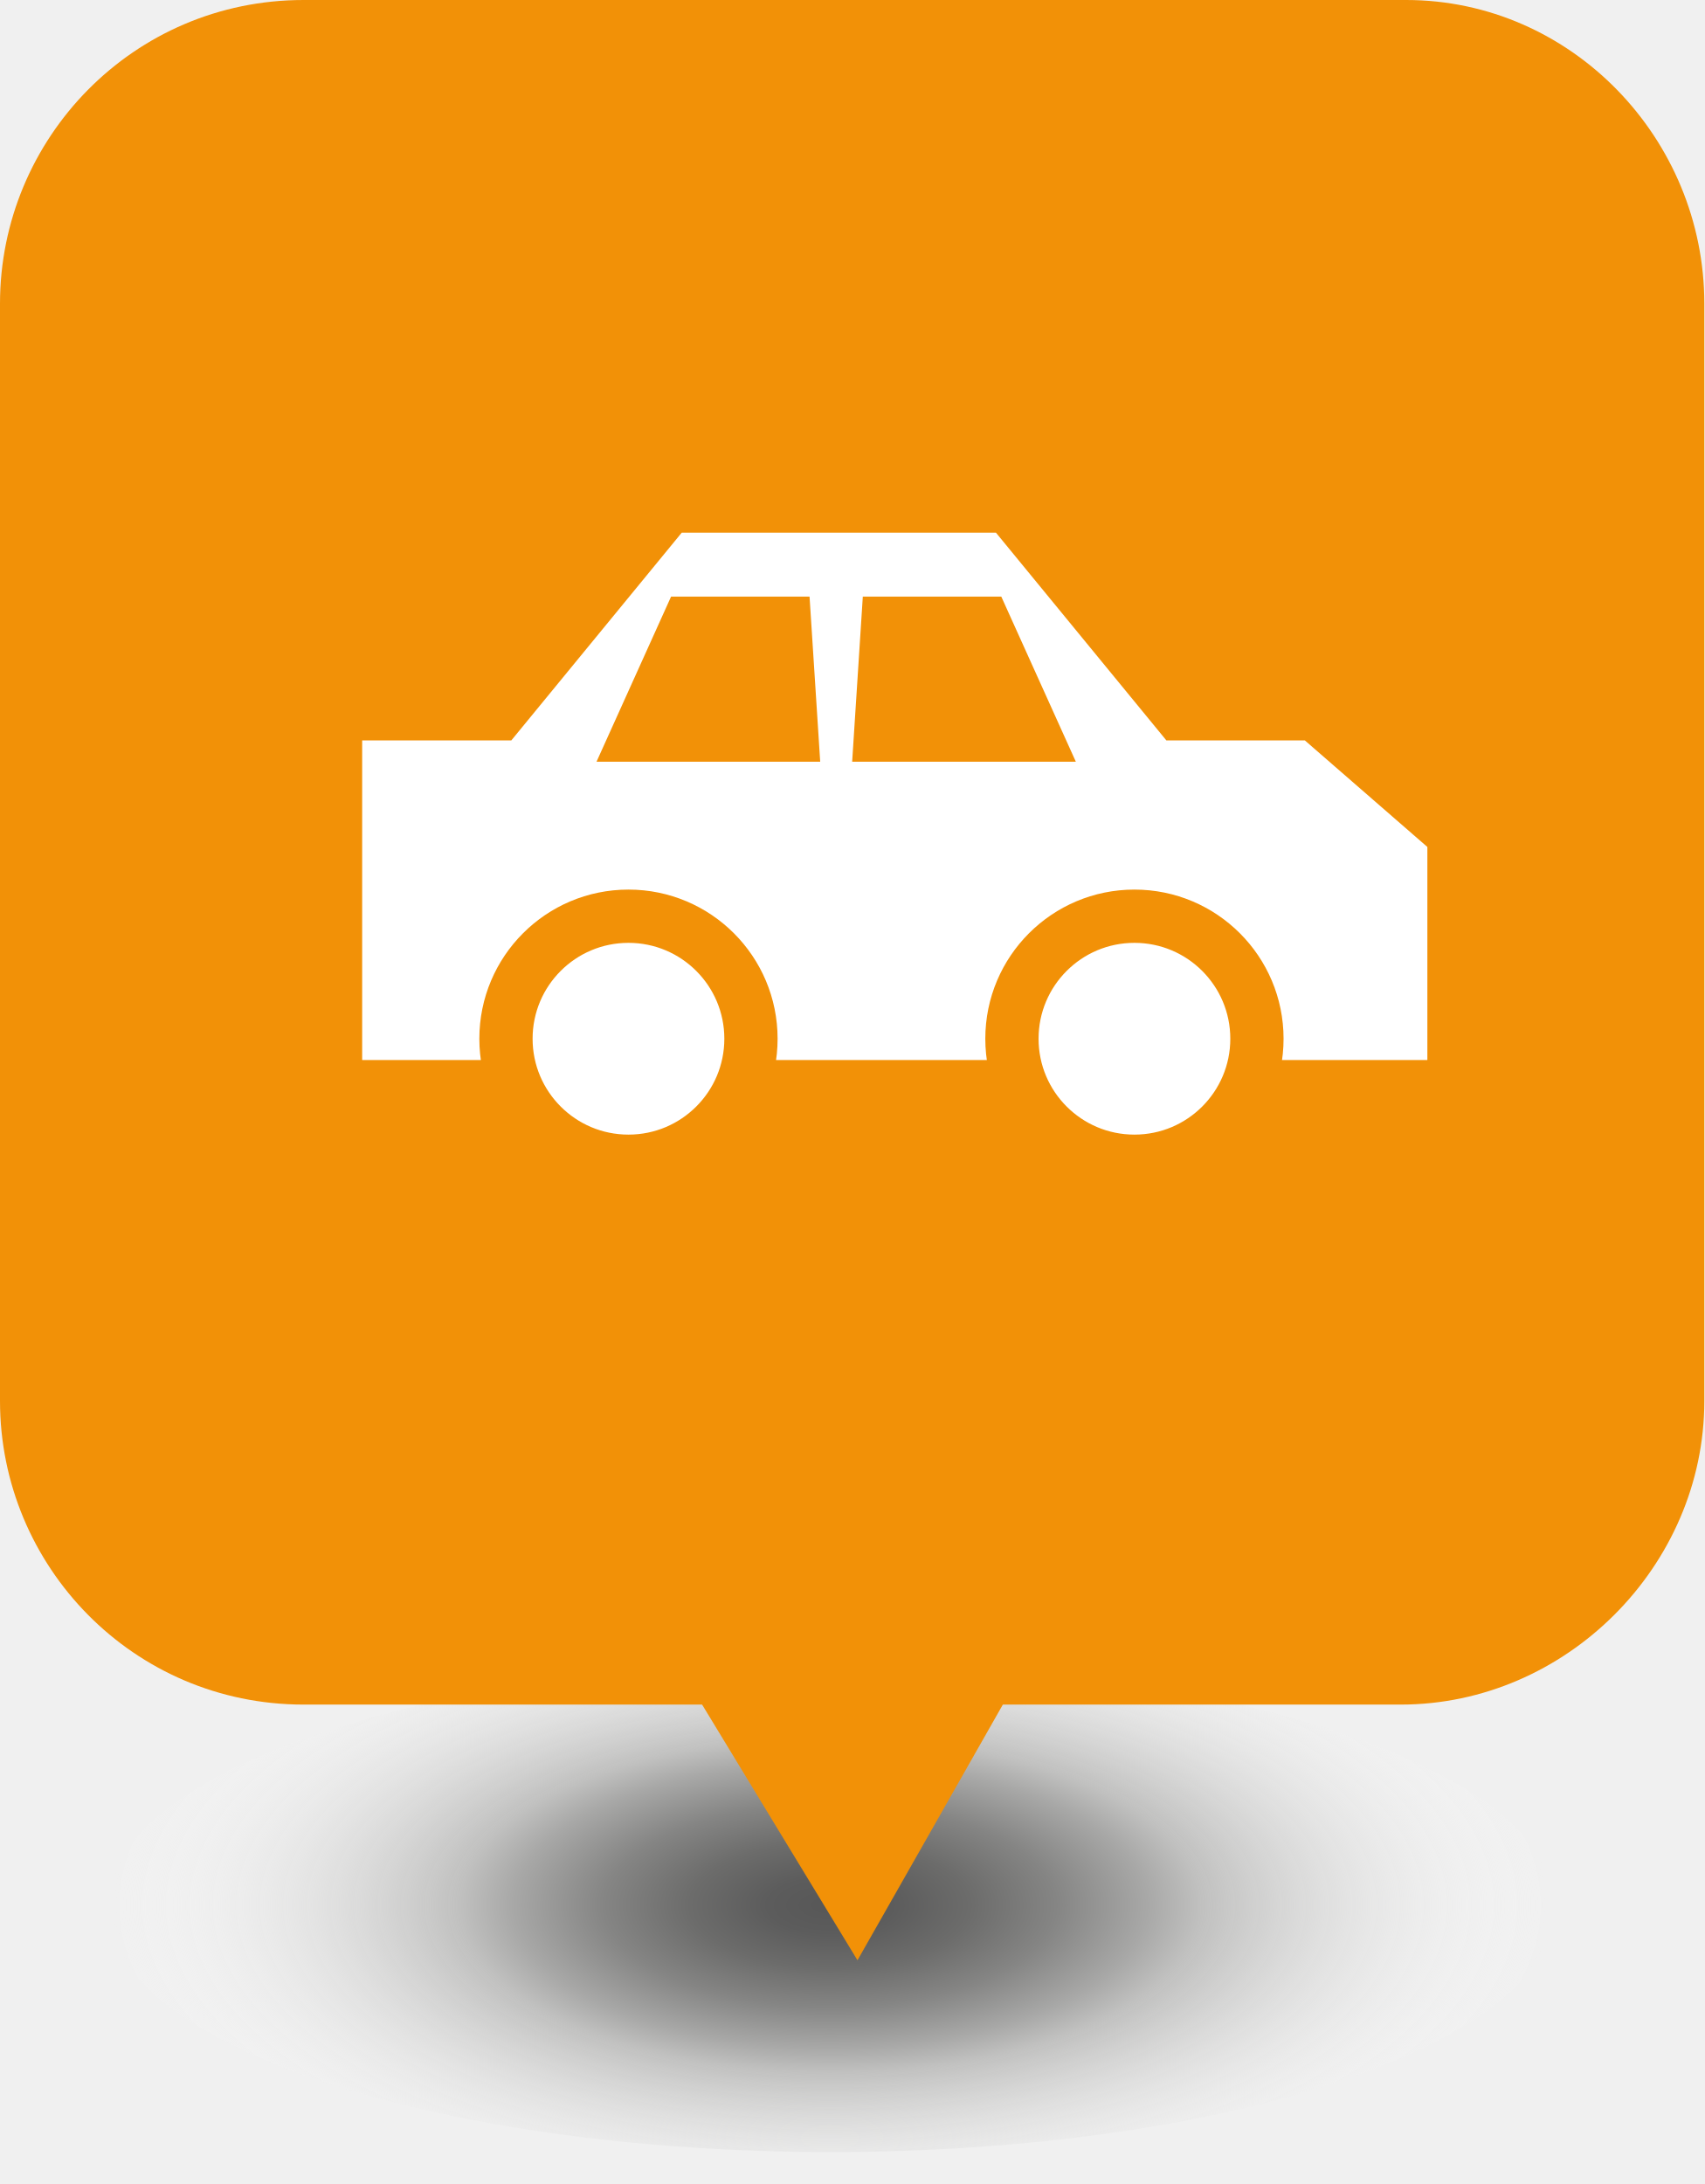
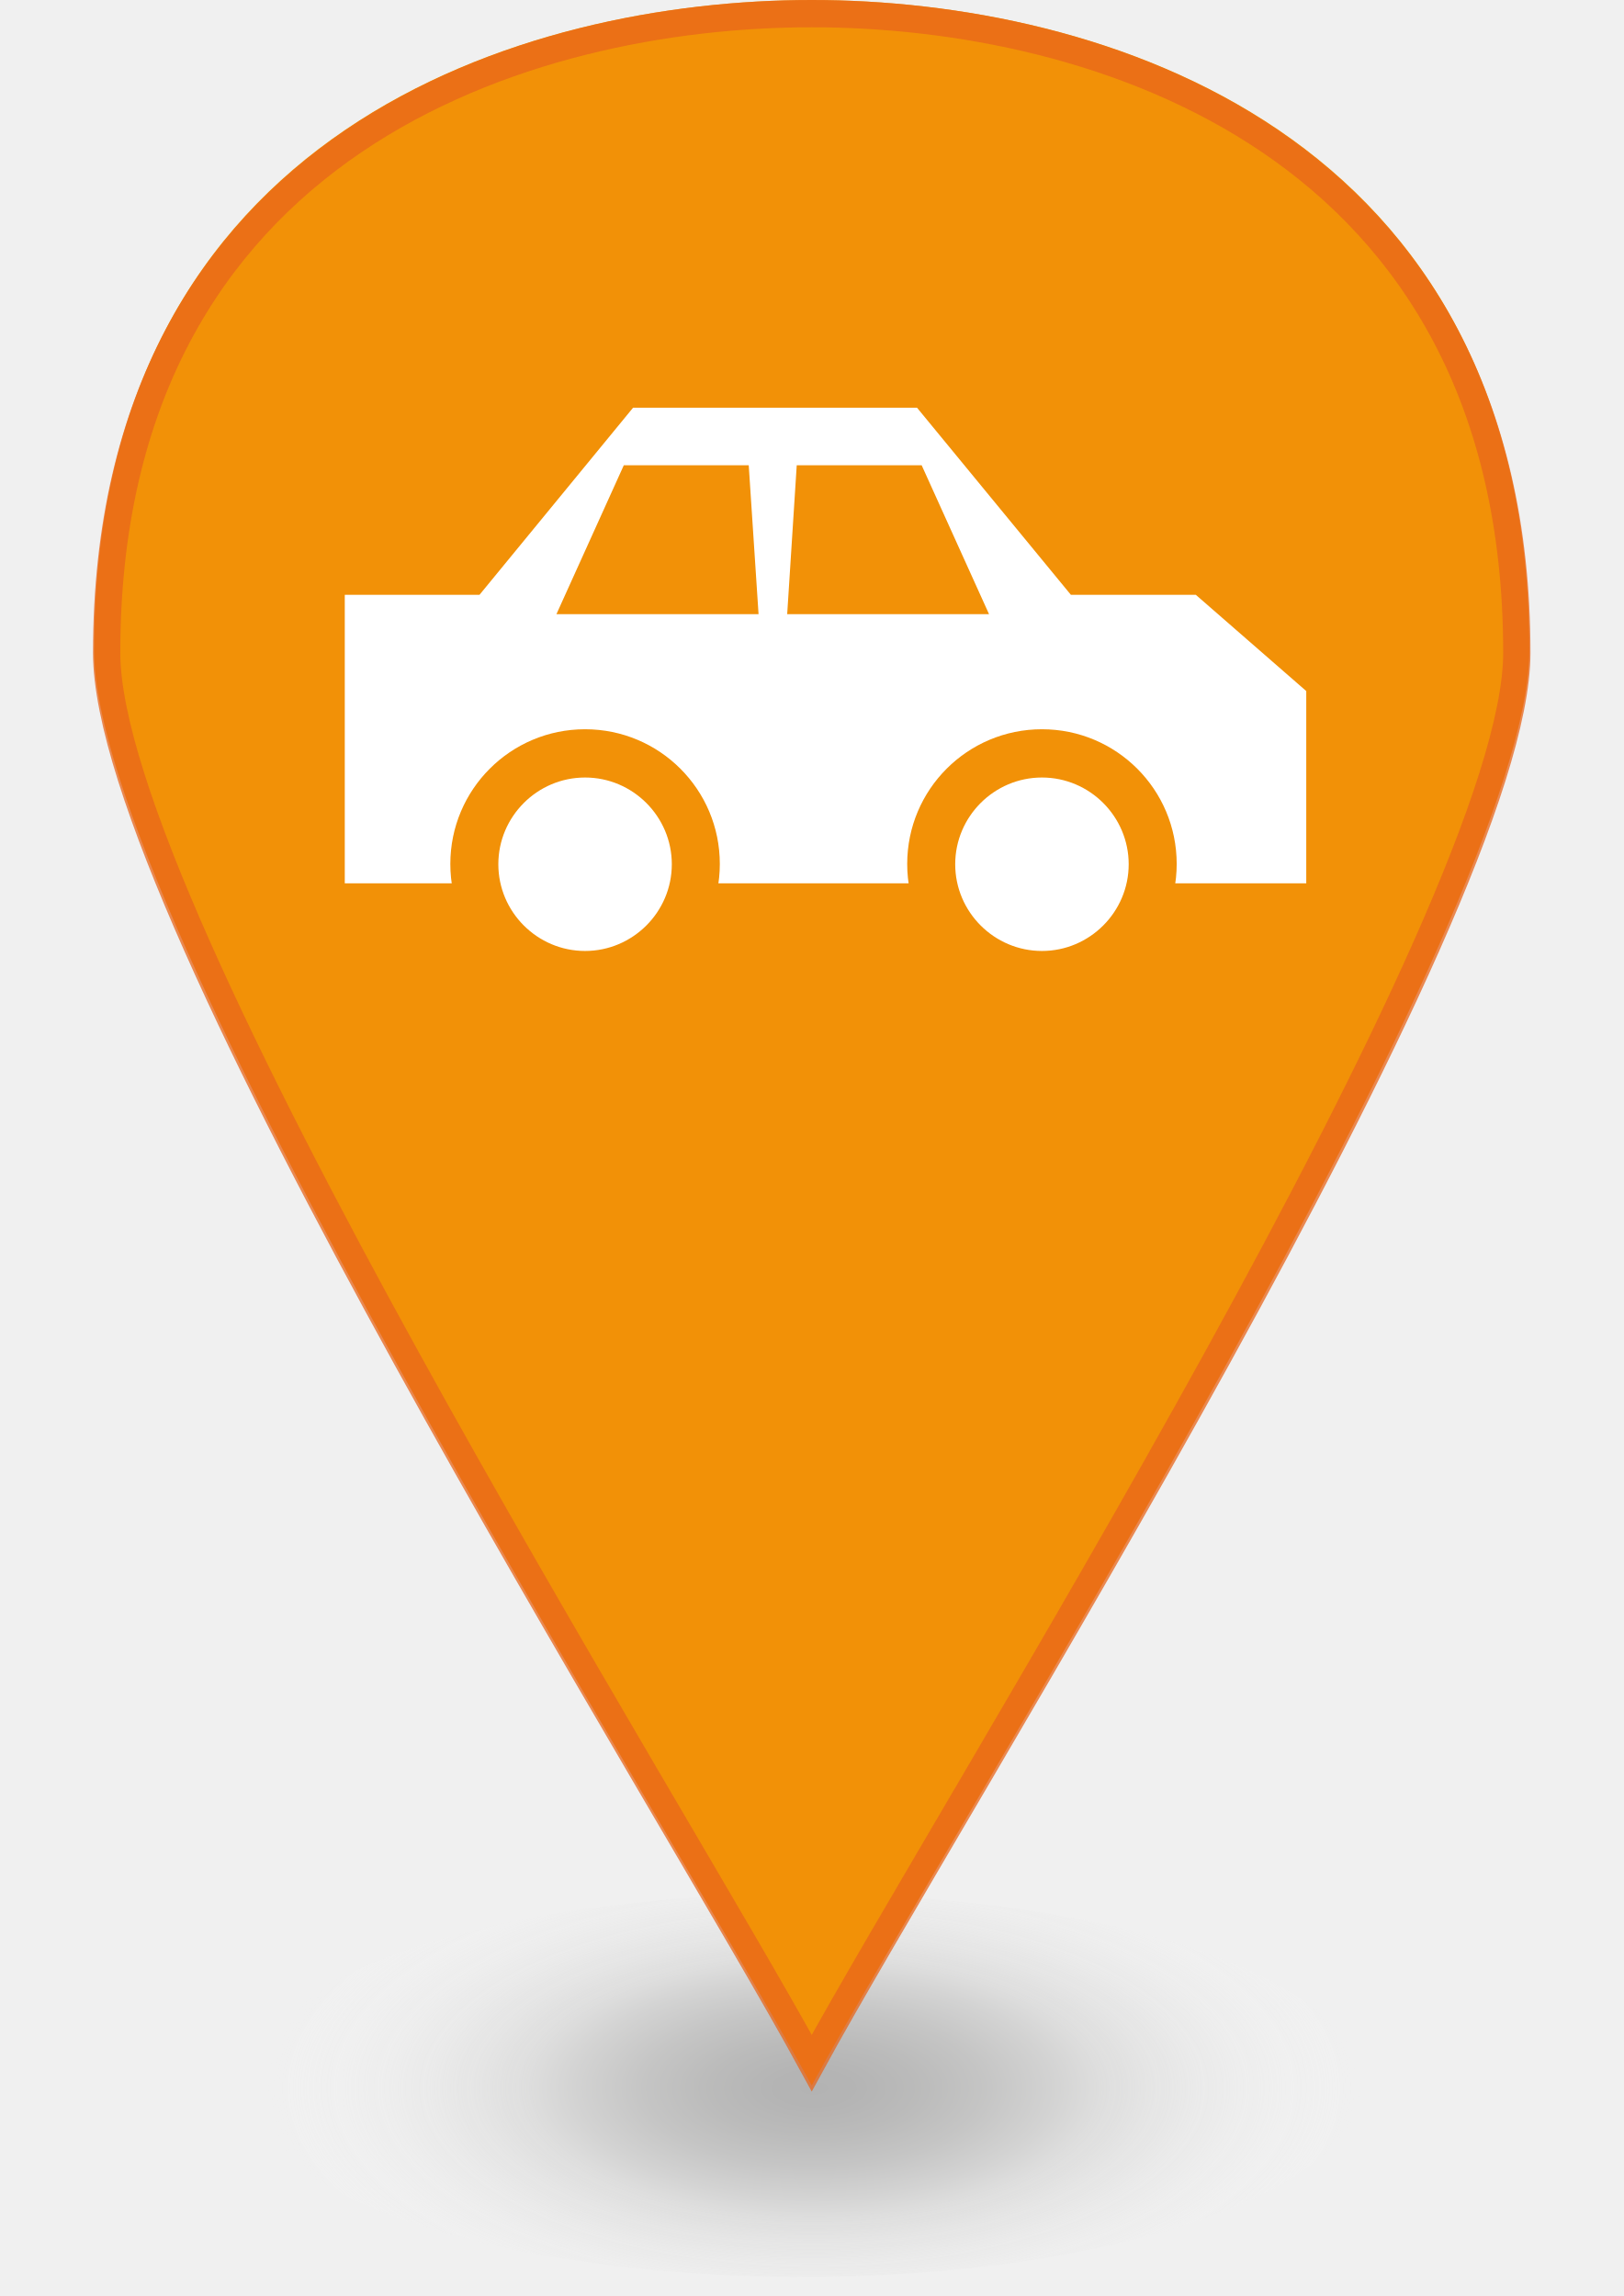
- <svg xmlns="http://www.w3.org/2000/svg" version="1.1" id="Camada_1" x="0px" y="0px" width="32px" height="41px" viewBox="0 0 32 41" style="enable-background:new 0 0 32 41;" xml:space="preserve">
-   <style type="text/css">
- 	.st0{fill:url(#SVGID_1_);}
- 	.st1{fill:#F29107;}
- 	.st2{fill-rule:evenodd;clip-rule:evenodd;fill:#FFFFFF;}
- 	.st3{fill-rule:evenodd;clip-rule:evenodd;fill:#FFFFFF;stroke:#F29107;}
- 	.st4{fill-rule:evenodd;clip-rule:evenodd;fill:#F29107;}
- </style>
+ <svg xmlns="http://www.w3.org/2000/svg" version="1.1" id="Camada_1" x="0px" y="0px" viewBox="0 0 595.3 841.9" enable-background="new 0 0 595.3 841.9" xml:space="preserve">
+   <radialGradient id="SVGID_1_" cx="-588.607" cy="545.198" r="0.228" gradientTransform="matrix(897.3595 0 0 -403.9855 528487.312 221016.547)" gradientUnits="userSpaceOnUse">
+     <stop offset="0" style="stop-color:#575757" />
+     <stop offset="8.651142e-002" style="stop-color:#5C5C5C" />
+     <stop offset="0.194" style="stop-color:#6C6C6B" />
+     <stop offset="0.313" style="stop-color:#858584" />
+     <stop offset="0.439" style="stop-color:#A8A8A7" />
+     <stop offset="0.512" style="stop-color:#C0C0BF" />
+     <stop offset="1" style="stop-color:#FFFFFF;stop-opacity:0" />
+   </radialGradient>
+   <ellipse opacity="0.4" fill="url(#SVGID_1_)" enable-background="new    " cx="294.1" cy="764.7" rx="205.2" ry="70.2" />
+   <path fill="#F29107" d="M297.6,0C192.4,0,34.5,47.4,34.5,238.5c0,96.5,210.5,429.7,263.1,526.2c52.6-96.5,263.1-429.7,263.1-526.2  C560.7,47.4,402.9,0,297.6,0z" />
  <g>
-     <radialGradient id="SVGID_1_" cx="-128.243" cy="35.765" r="4.645" gradientTransform="matrix(2.9174 0 0 1.3134 389.7216 -11.2071)" gradientUnits="userSpaceOnUse">
-       <stop offset="0" style="stop-color:#575757" />
-       <stop offset="8.651142e-002" style="stop-color:#5C5C5C" />
-       <stop offset="0.194" style="stop-color:#6C6C6B" />
-       <stop offset="0.313" style="stop-color:#858584" />
-       <stop offset="0.439" style="stop-color:#A8A8A7" />
-       <stop offset="0.512" style="stop-color:#C0C0BF" />
-       <stop offset="1" style="stop-color:#FFFFFF;stop-opacity:0" />
-     </radialGradient>
-     <ellipse class="st0" cx="15.6" cy="35.8" rx="13.6" ry="4.6" />
    <g>
-       <path class="st1" d="M32,26.3c0,3.1-2.6,5.7-5.7,5.7H5.7C2.5,32,0,29.4,0,26.3V5.7C0,2.6,2.5,0,5.7,0h20.7C29.5,0,32,2.6,32,5.7    V26.3z" />
+       <polyline fill="#FFFFFF" points="165.2,323.9 126.4,323.9 126.4,218.1 175.8,218.1 232.1,149.5 336.2,149.5 392.6,218.1     438.4,218.1 478.9,253.4 478.9,323.9   " />
    </g>
-     <polygon class="st1" points="13,31.7 16.1,36.8 19,31.7  " />
    <g>
-       <polyline class="st2" points="9,19.9 6.8,19.9 6.8,13.9 9.6,13.9 12.8,10 18.7,10 21.9,13.9 24.5,13.9 26.8,15.9 26.8,19.9   " />
-       <circle class="st3" cx="11.8" cy="19.5" r="2.3" />
-       <circle class="st3" cx="21.3" cy="19.5" r="2.3" />
-       <polygon class="st4" points="11.2,14.3 15.4,14.3 15.2,11.2 12.6,11.2   " />
-       <polygon class="st4" points="20.2,14.3 16,14.3 16.2,11.2 18.8,11.2   " />
+       <circle fill="#FFFFFF" cx="214.5" cy="316.9" r="40.6" />
+       <path fill="#F29107" d="M214.5,366.2c-27.3,0-49.4-22.1-49.4-49.4c0-27.3,22.1-49.4,49.4-49.4s49.4,22.1,49.4,49.4    C263.9,344,241.8,366.2,214.5,366.2z M214.5,285.1c-17.5,0-31.8,14.3-31.8,31.8c0,17.5,14.3,31.8,31.8,31.8s31.8-14.3,31.8-31.8    S232,285.1,214.5,285.1z" />
+     </g>
+     <g>
+       <circle fill="#FFFFFF" cx="382" cy="316.9" r="40.6" />
+       <path fill="#F29107" d="M382,366.2c-27.3,0-49.4-22.1-49.4-49.4c0-27.3,22.1-49.4,49.4-49.4c27.3,0,49.4,22.1,49.4,49.4    C431.4,344,409.2,366.2,382,366.2z M382,285.1c-17.5,0-31.8,14.3-31.8,31.8c0,17.5,14.3,31.8,31.8,31.8    c17.5,0,31.8-14.3,31.8-31.8S399.5,285.1,382,285.1z" />
+     </g>
+     <g>
+       <polygon fill="#F29107" points="204,225.2 278.1,225.2 274.5,170.6 228.7,170.6   " />
+     </g>
+     <g>
+       <polygon fill="#F29107" points="362.6,225.2 288.6,225.2 292.1,170.6 337.9,170.6   " />
    </g>
  </g>
+   <g>
+     <path opacity="0.75" fill="none" stroke="#E8651B" stroke-width="10" stroke-miterlimit="10" enable-background="new    " d="   M297.6,5C194.2,5,39.1,51.6,39.1,239.4c0,94.8,206.8,422.2,258.5,517.1c51.7-94.8,258.5-422.2,258.5-517.1   C556.1,51.6,401.1,5,297.6,5z" />
+   </g>
</svg>
